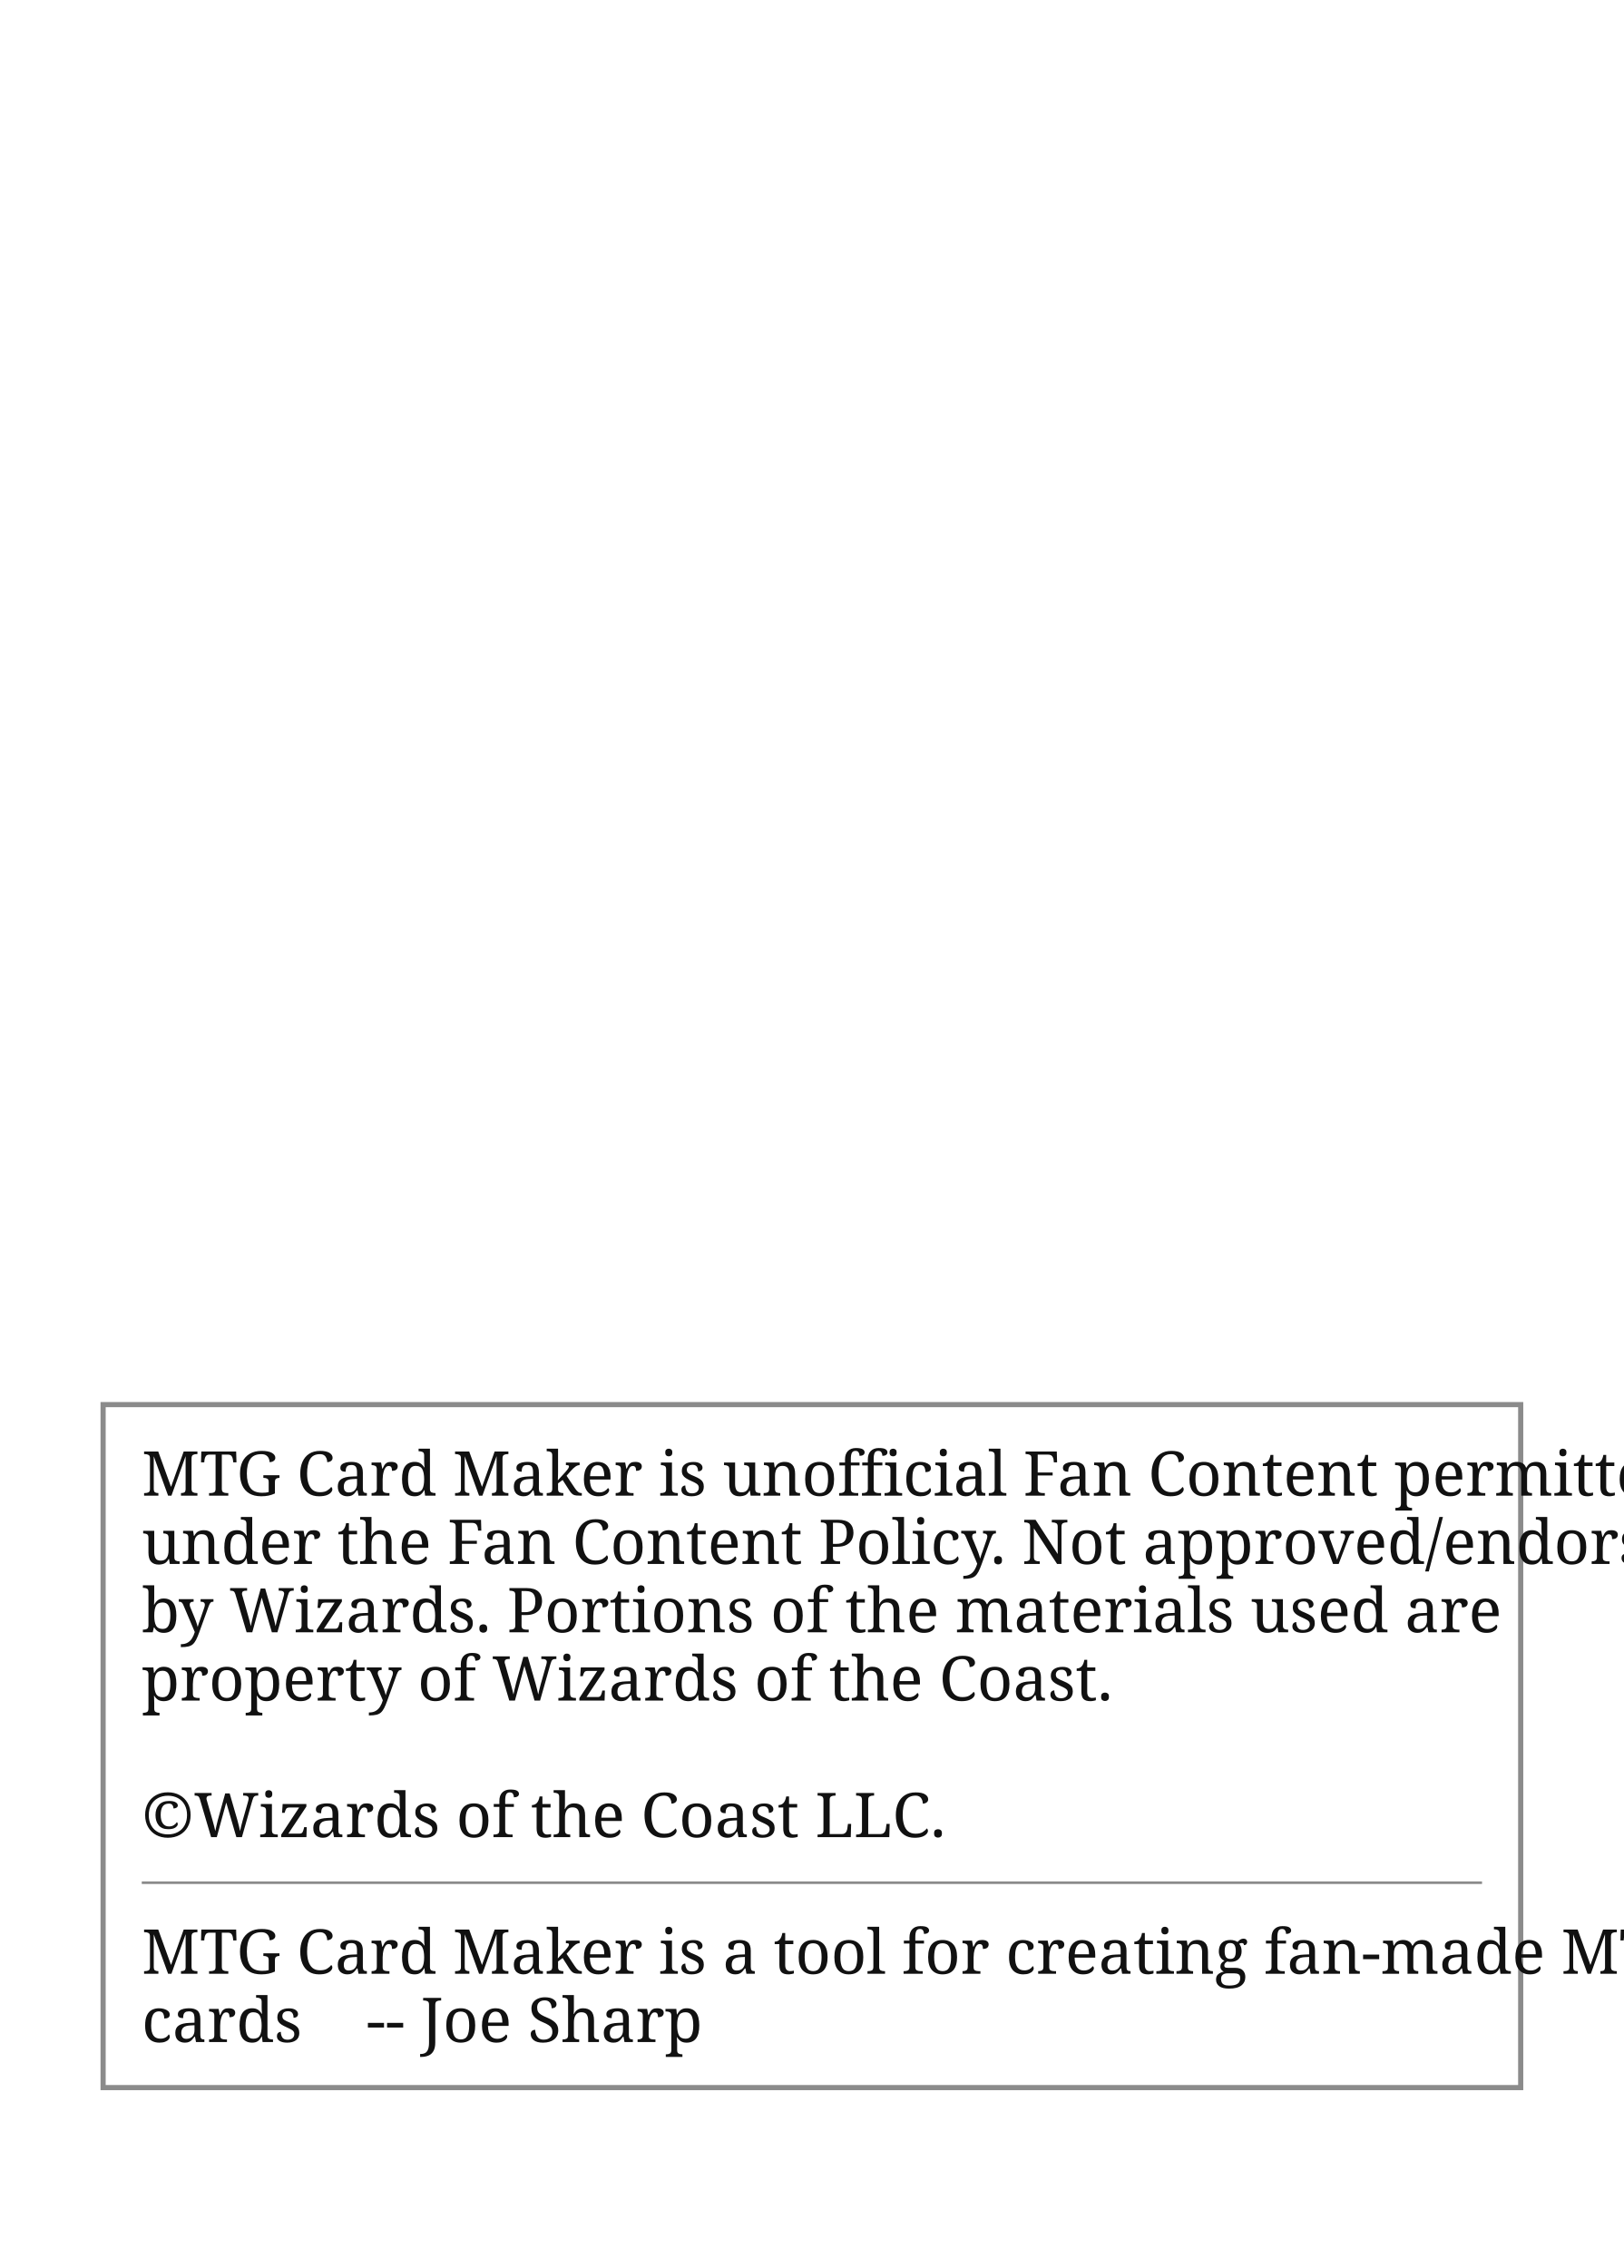
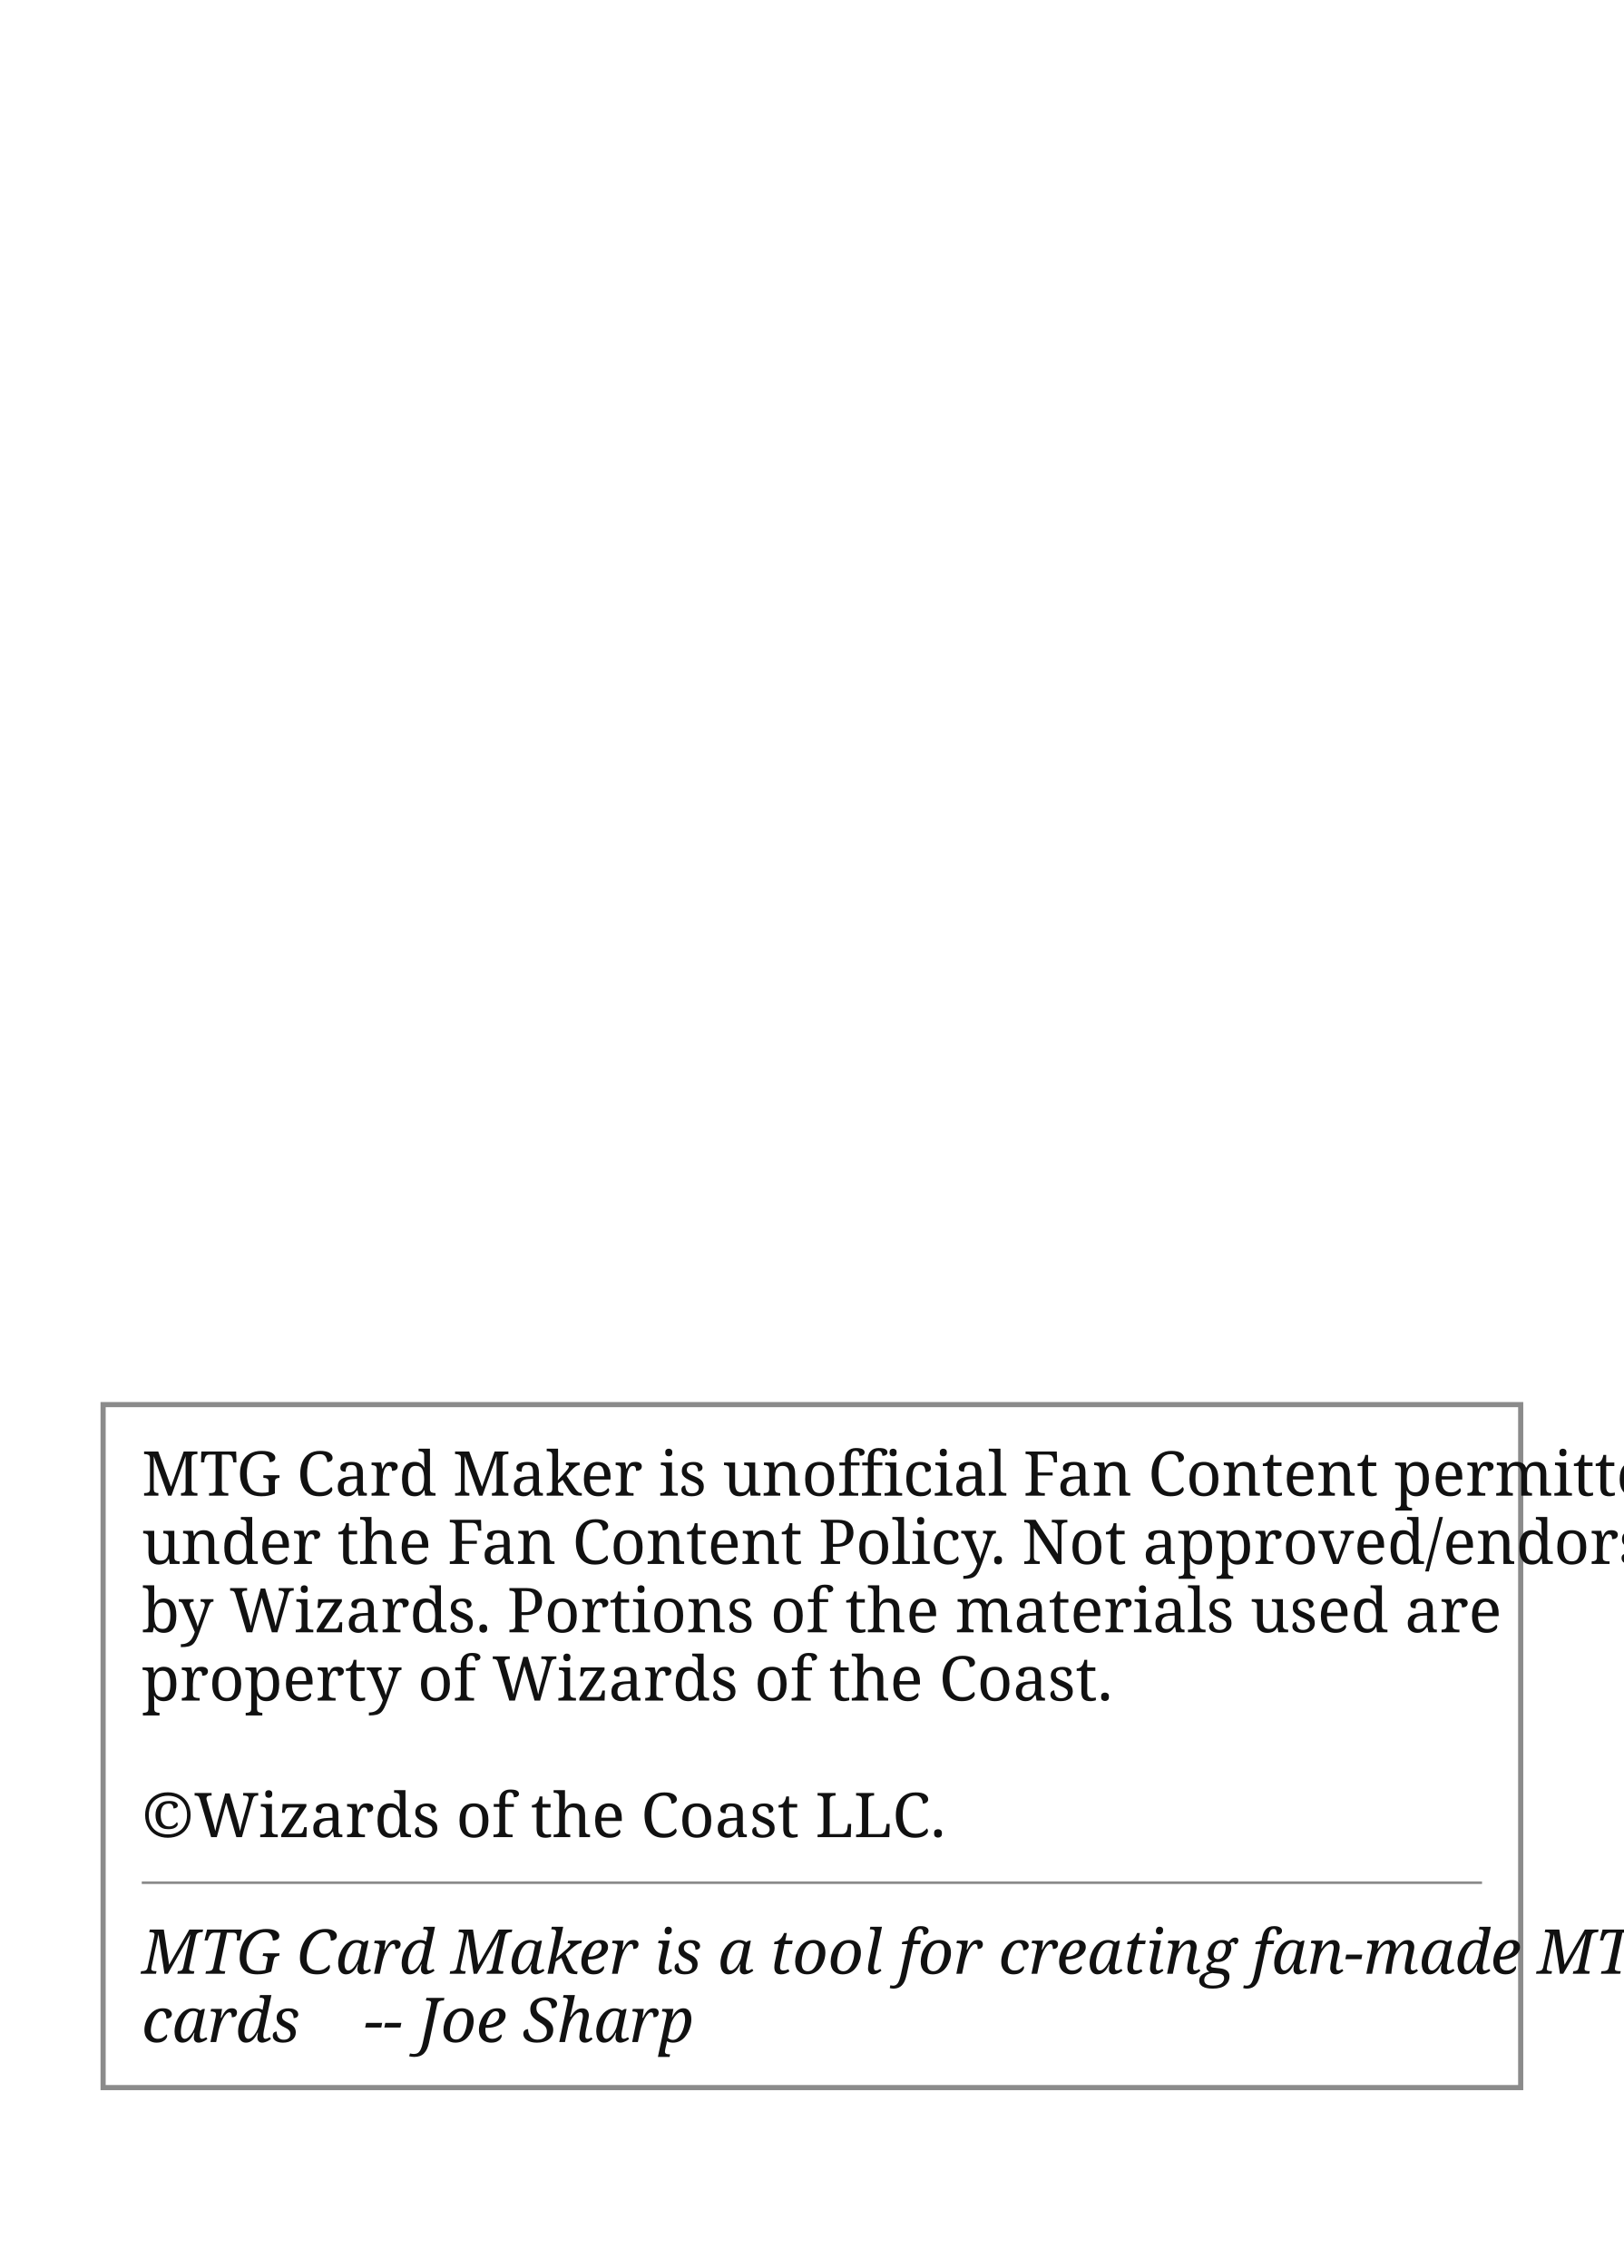
<svg xmlns="http://www.w3.org/2000/svg" width="630" height="880">
  <style>
/* Font Classes */
.card-name, .card-type {
  font-family: serif;
  font-weight: bold;
}

.card-rules-text, .mana-cost-text {
  font-family: serif;
}

.card-flavor-text {
  font-family: serif;
+   font-style: italic;
}

.card-power-toughness {
  font-family: serif;
  font-weight: bold;
}

.card-copyright {
  font-family: sans-serif;
}

</style>
  <g>
    <rect x="40" y="545" width="550" height="265" fill="url(#colorless_text_box_gradient)" stroke="#8B8B8B" stroke-width="2" />
    <line x1="55" y1="730.5" x2="575" y2="730.5" stroke="#8B8B8B" stroke-width="1" />
    <text x="55" y="580.333" fill="#111" font-size="24" class="card-rules-text">
MTG Card Maker is unofficial Fan Content permitted
</text>
    <text x="55" y="606.833" fill="#111" font-size="24" class="card-rules-text">
under the Fan Content Policy. Not approved/endorsed
</text>
    <text x="55" y="633.333" fill="#111" font-size="24" class="card-rules-text">
by Wizards. Portions of the materials used are
</text>
    <text x="55" y="659.833" fill="#111" font-size="24" class="card-rules-text">
property of Wizards of the Coast.
</text>
    <text x="55" y="712.833" fill="#111" font-size="24" class="card-rules-text">
©Wizards of the Coast LLC.
</text>
    <text x="55" y="765.833" fill="#111" font-size="24" class="card-flavor-text">
MTG Card Maker is a tool for creating fan-made MTG
</text>
    <text x="55" y="792.333" fill="#111" font-size="24" class="card-flavor-text">
cards    -- Joe Sharp
</text>
  </g>
</svg>
